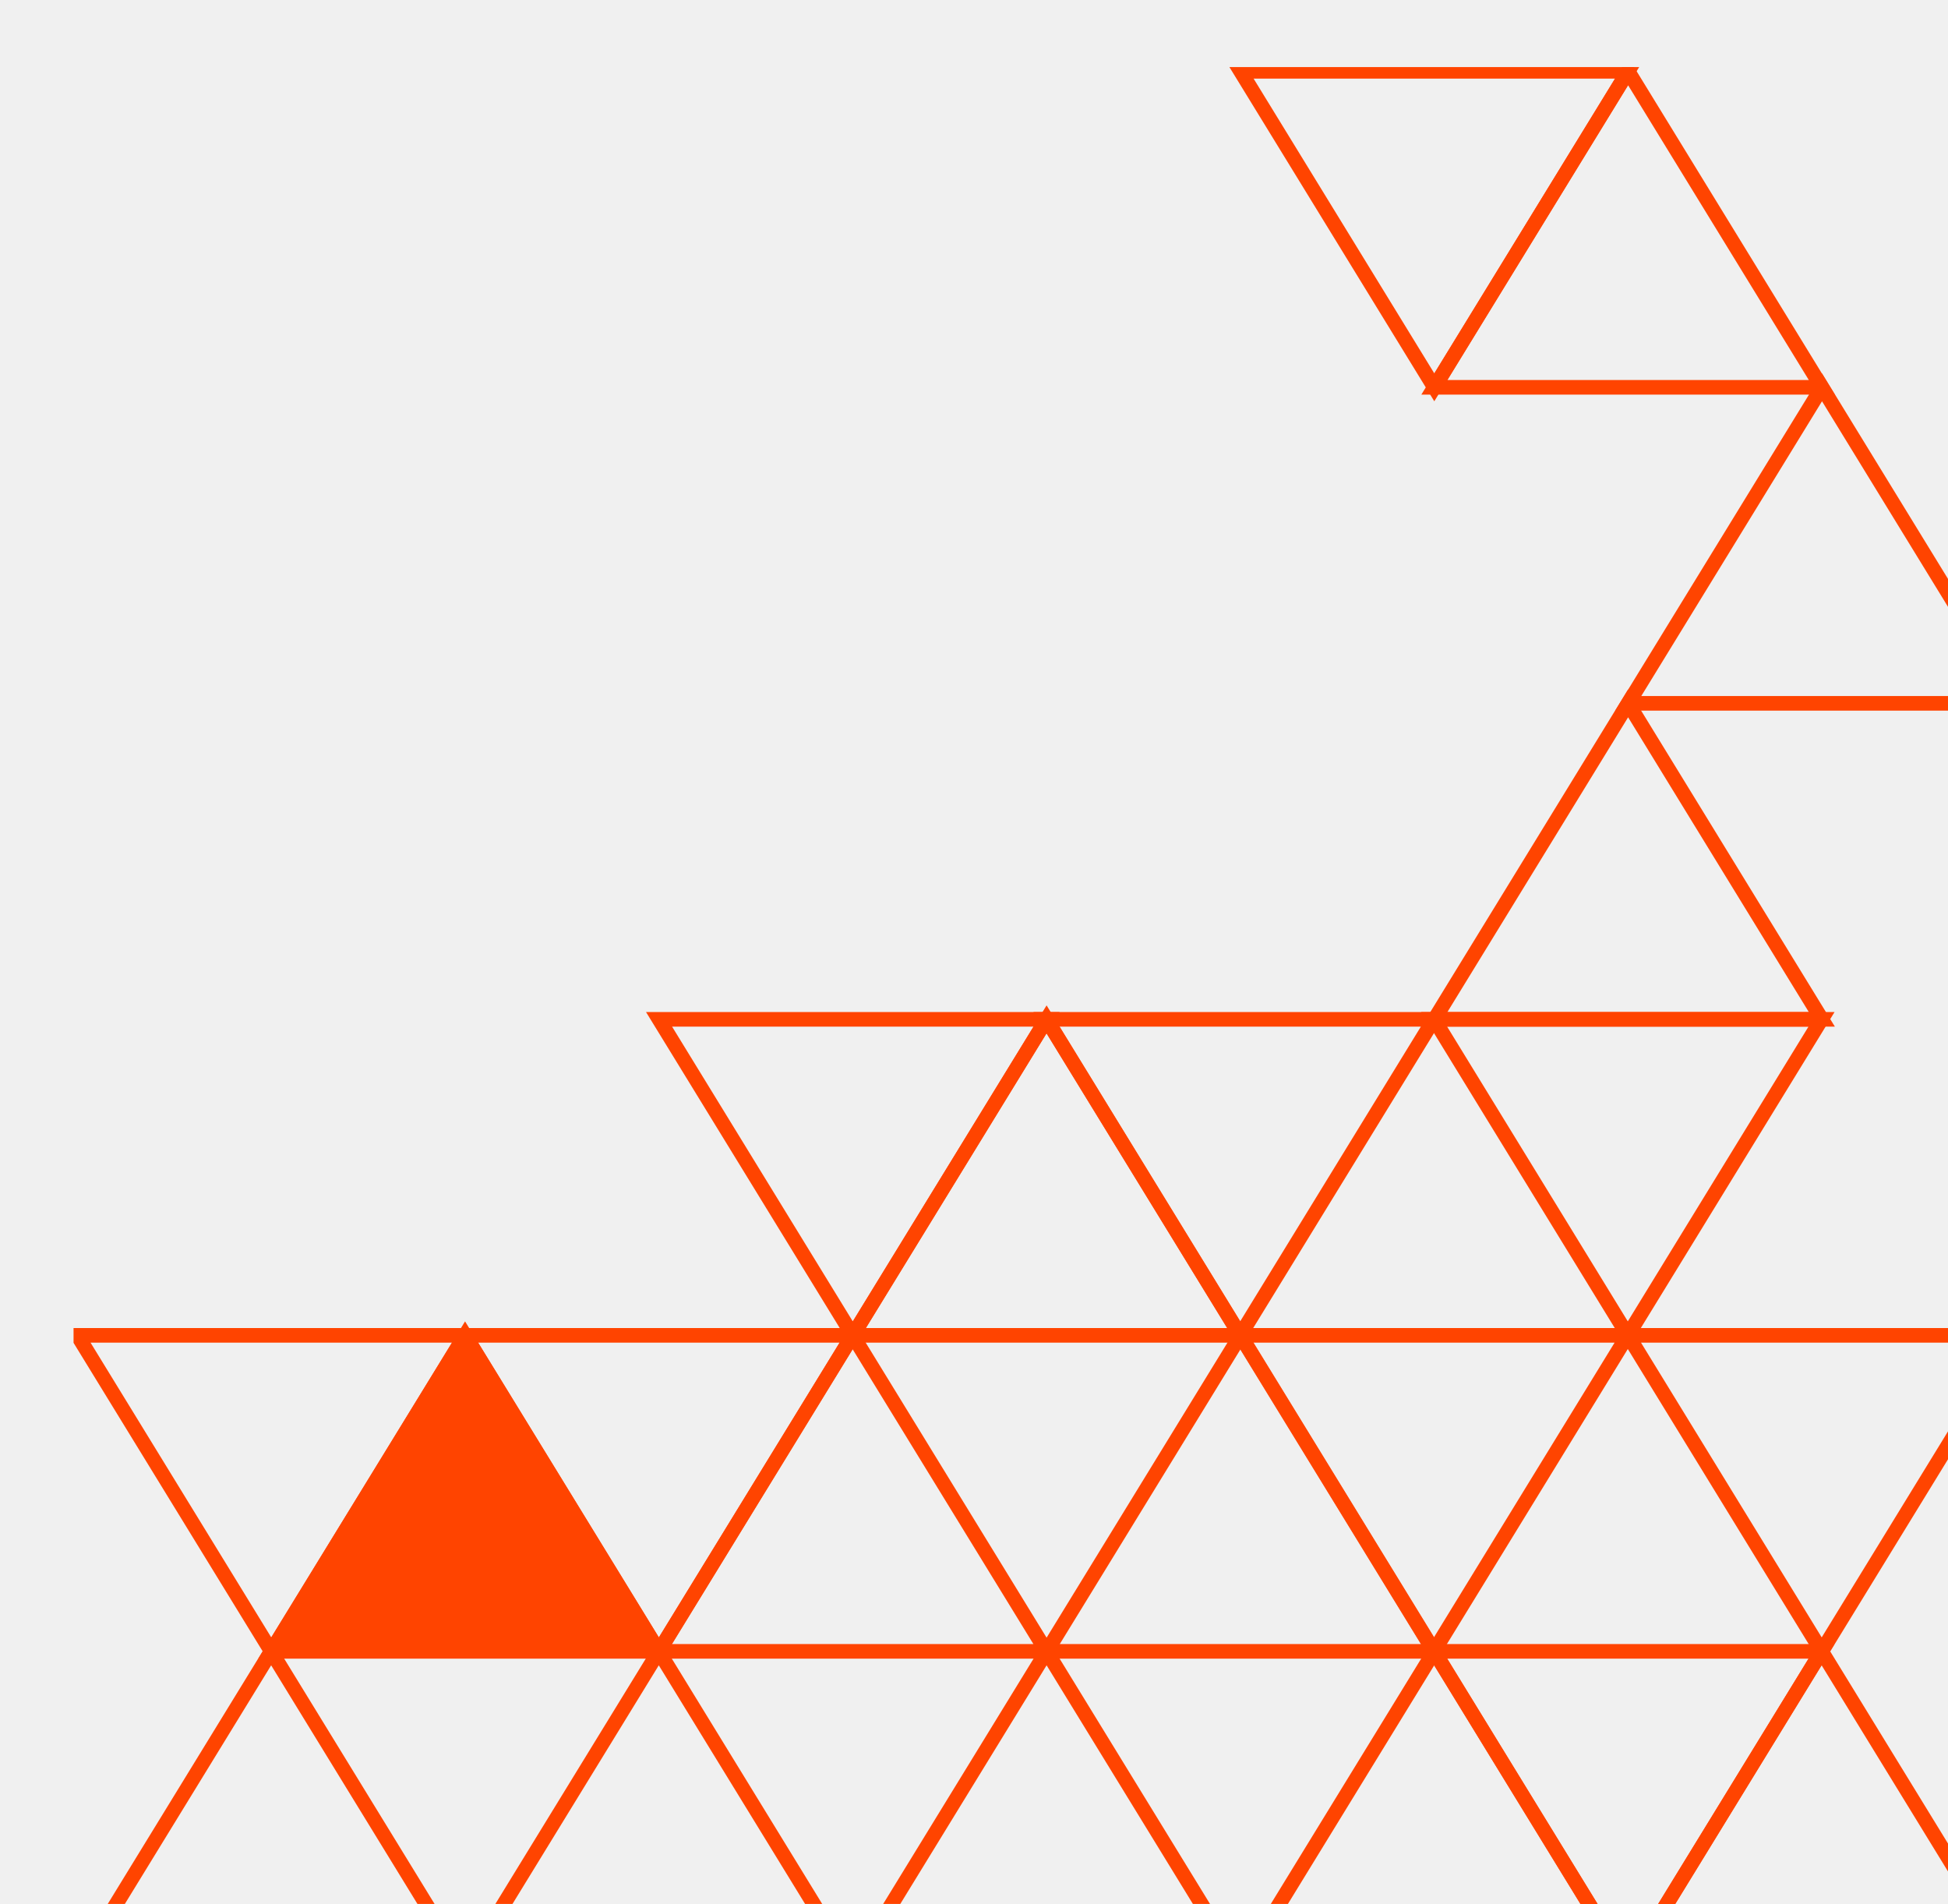
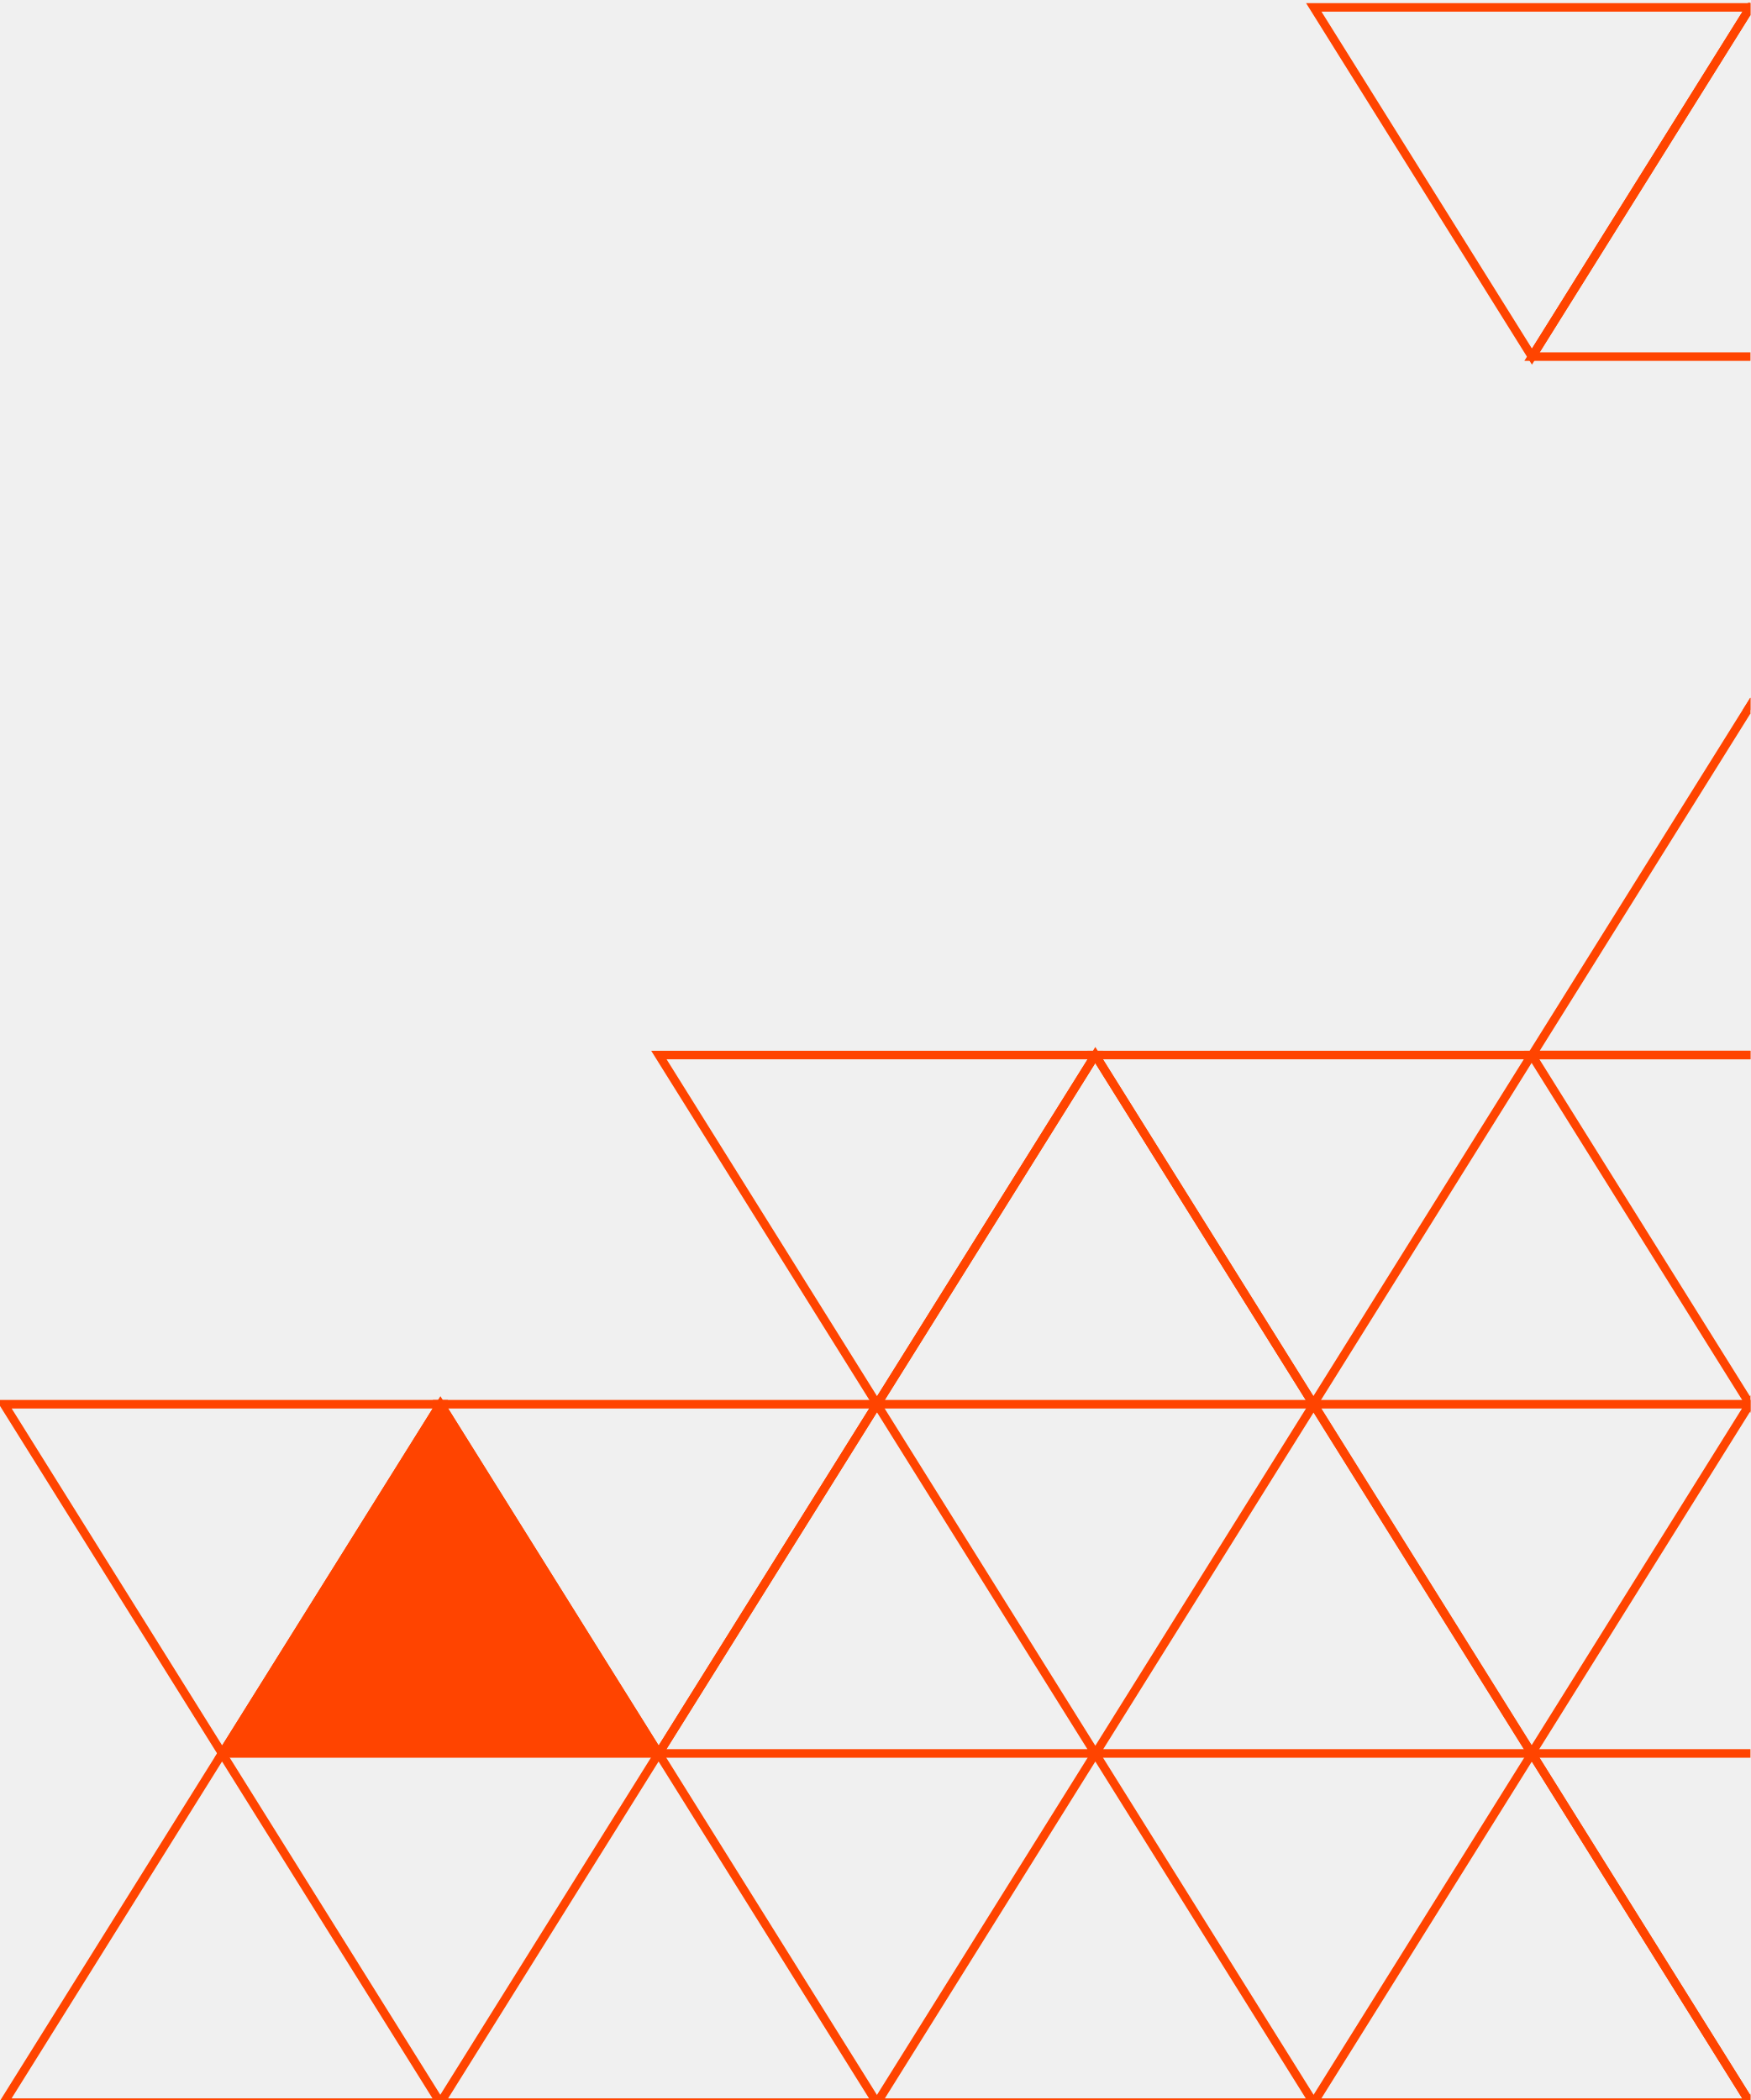
- <svg xmlns="http://www.w3.org/2000/svg" width="267.028" height="260.932" viewBox="0 0 267.028 260.932">
+ <svg xmlns="http://www.w3.org/2000/svg" width="205" height="246" viewBox="0 0 205 246">
  <defs>
    <clipPath id="clip-path">
-       <rect id="Rectangle_2842" data-name="Rectangle 2842" width="267.028" height="260.932" transform="translate(0 -9)" fill="#fff" stroke="#707070" stroke-width="1" />
+       <rect id="Rectangle_5697" data-name="Rectangle 5697" width="205" height="246" transform="translate(-25 1024.445)" fill="#fff" stroke="#707070" stroke-width="1" />
    </clipPath>
    <clipPath id="clip-path-2">
-       <rect id="Rectangle_2835" data-name="Rectangle 2835" width="266.762" height="261.004" fill="none" stroke="rgba(0,0,0,0)" stroke-width="2" />
+       <rect id="Rectangle_5690" data-name="Rectangle 5690" width="256.667" height="246.535" fill="none" stroke="rgba(0,0,0,0)" stroke-width="1" />
    </clipPath>
  </defs>
-   <g id="Mask_Group_142" data-name="Mask Group 142" transform="translate(0 9)" clip-path="url(#clip-path)">
-     <g id="Group_2889" data-name="Group 2889" transform="translate(10.082 0.195)">
-       <g id="Group_2876" data-name="Group 2876" transform="translate(0 0)">
-         <g id="Group_2875" data-name="Group 2875" clip-path="url(#clip-path-2)">
-           <path id="Path_7014" data-name="Path 7014" d="M200.744,376l-26.556,43.308H227.3Z" transform="translate(-67.361 -158.881)" fill="none" stroke="#f40" stroke-width="2" />
+   <g id="Mask_Group_4537" data-name="Mask Group 4537" transform="translate(25 -1024.445)" clip-path="url(#clip-path)">
+     <g id="Group_6666" data-name="Group 6666" transform="translate(-25.058 1024.766)">
+       <g id="Group_6665" data-name="Group 6665" transform="translate(0 0)">
+         <g id="Group_6652" data-name="Group 6652">
+           <g id="Group_6651" data-name="Group 6651" clip-path="url(#clip-path-2)">
+             <path id="Path_12643" data-name="Path 12643" d="M199.739,376l-25.551,40.907h51.1Z" transform="translate(-71.404 -170.917)" fill="none" stroke="#f40" stroke-width="1" />
+           </g>
        </g>
-       </g>
-       <path id="Path_7015" data-name="Path 7015" d="M200.744,226l-26.556,43.308H227.3Z" transform="translate(-67.361 -95.498)" fill="none" stroke="#f40" stroke-width="2" />
-       <g id="Group_2878" data-name="Group 2878" transform="translate(0 0)">
-         <g id="Group_2877" data-name="Group 2877" clip-path="url(#clip-path-2)">
-           <path id="Path_7016" data-name="Path 7016" d="M287.385,376l-26.556,43.308h53.112Z" transform="translate(-100.867 -158.881)" fill="none" stroke="#f40" stroke-width="2" />
-           <path id="Path_7017" data-name="Path 7017" d="M114.064,376,87.508,419.308h53.112Z" transform="translate(-33.841 -158.881)" fill="none" stroke="#f40" stroke-width="2" />
+         <path id="Path_12644" data-name="Path 12644" d="M199.739,226l-25.551,40.907h51.1Z" transform="translate(-71.404 -102.732)" fill="none" stroke="#f40" stroke-width="1" />
+         <g id="Group_6654" data-name="Group 6654">
+           <g id="Group_6653" data-name="Group 6653" clip-path="url(#clip-path-2)">
+             <path id="Path_12645" data-name="Path 12645" d="M286.38,376l-25.551,40.907h51.1Z" transform="translate(-106.92 -170.917)" fill="none" stroke="#f40" stroke-width="1" />
+             <path id="Path_12646" data-name="Path 12646" d="M113.059,376,87.508,416.907h51.1Z" transform="translate(-35.872 -170.917)" fill="none" stroke="#f40" stroke-width="1" />
+           </g>
        </g>
-       </g>
-       <path id="Path_7018" data-name="Path 7018" d="M244.084,301l-26.556,43.308H270.64Z" transform="translate(-84.121 -127.19)" fill="none" stroke="#f40" stroke-width="2" />
-       <path id="Path_7019" data-name="Path 7019" d="M157.4,301l-26.556,43.308H183.96Z" transform="translate(-50.601 -127.19)" fill="none" stroke="#f40" stroke-width="2" />
-       <path id="Path_7020" data-name="Path 7020" d="M157.423,269.308,183.979,226H130.867Z" transform="translate(-50.608 -95.498)" fill="none" stroke="#f40" stroke-width="2" />
-       <path id="Path_7021" data-name="Path 7021" d="M114.083,344.308,140.639,301H87.527Z" transform="translate(-33.848 -127.19)" fill="none" stroke="#f40" stroke-width="2" />
-       <g id="Group_2880" data-name="Group 2880" transform="translate(0 0)">
-         <g id="Group_2879" data-name="Group 2879" clip-path="url(#clip-path-2)">
-           <path id="Path_7022" data-name="Path 7022" d="M27.422,376,.866,419.308H53.978Z" transform="translate(-0.335 -158.881)" fill="none" stroke="#f40" stroke-width="2" />
+         <path id="Path_12647" data-name="Path 12647" d="M243.079,301l-25.551,40.907h51.1Z" transform="translate(-89.17 -136.825)" fill="none" stroke="#f40" stroke-width="1" />
+         <path id="Path_12648" data-name="Path 12648" d="M156.4,301l-25.551,40.907h51.1Z" transform="translate(-53.638 -136.825)" fill="none" stroke="#f40" stroke-width="1" />
+         <path id="Path_12649" data-name="Path 12649" d="M156.418,266.907,181.969,226h-51.1Z" transform="translate(-53.646 -102.732)" fill="none" stroke="#f40" stroke-width="1" />
+         <path id="Path_12650" data-name="Path 12650" d="M113.078,341.908,138.629,301h-51.1Z" transform="translate(-35.88 -136.825)" fill="none" stroke="#f40" stroke-width="1" />
+         <g id="Group_6656" data-name="Group 6656">
+           <g id="Group_6655" data-name="Group 6655" clip-path="url(#clip-path-2)">
+             <path id="Path_12651" data-name="Path 12651" d="M26.417,376,.866,416.907h51.1Z" transform="translate(-0.355 -170.917)" fill="none" stroke="#f40" stroke-width="1" />
+           </g>
        </g>
-       </g>
-       <path id="Path_7023" data-name="Path 7023" d="M70.762,301,44.206,344.308H97.318Z" transform="translate(-17.095 -127.19)" fill="#f40" stroke="rgba(0,0,0,0)" stroke-width="2" />
-       <path id="Path_7024" data-name="Path 7024" d="M70.762,301,44.206,344.308H97.318Z" transform="translate(-17.095 -127.19)" fill="none" stroke="#f40" stroke-width="2" />
-       <g id="Group_2882" data-name="Group 2882" transform="translate(0 0)">
-         <g id="Group_2881" data-name="Group 2881" clip-path="url(#clip-path-2)">
-           <path id="Path_7025" data-name="Path 7025" d="M27.442,344.308,54,301H.886Z" transform="translate(-0.343 -127.19)" fill="none" stroke="#f40" stroke-width="2" />
-           <path id="Path_7026" data-name="Path 7026" d="M373.973,376l-26.556,43.308h53.112Z" transform="translate(-134.351 -158.881)" fill="none" stroke="#f40" stroke-width="2" />
+         <path id="Path_12652" data-name="Path 12652" d="M69.757,301,44.206,341.908h51.1Z" transform="translate(-18.121 -136.825)" fill="#f40" stroke="rgba(0,0,0,0)" stroke-width="1" />
+         <path id="Path_12653" data-name="Path 12653" d="M69.757,301,44.206,341.908h51.1Z" transform="translate(-18.121 -136.825)" fill="none" stroke="#f40" stroke-width="1" />
+         <g id="Group_6658" data-name="Group 6658">
+           <g id="Group_6657" data-name="Group 6657" clip-path="url(#clip-path-2)">
+             <path id="Path_12654" data-name="Path 12654" d="M26.437,341.908,51.987,301H.886Z" transform="translate(-0.363 -136.825)" fill="none" stroke="#f40" stroke-width="1" />
+           </g>
        </g>
-       </g>
-       <path id="Path_7027" data-name="Path 7027" d="M330.652,269.308,357.208,226H304.1Z" transform="translate(-117.599 -95.498)" fill="none" stroke="#f40" stroke-width="2" />
-       <g id="Group_2884" data-name="Group 2884" transform="translate(0 0)">
-         <g id="Group_2883" data-name="Group 2883" clip-path="url(#clip-path-2)">
-           <path id="Path_7028" data-name="Path 7028" d="M330.652,419.308,357.208,376H304.1Z" transform="translate(-117.599 -158.881)" fill="none" stroke="#f40" stroke-width="2" />
+         <path id="Path_12655" data-name="Path 12655" d="M329.647,266.907,355.2,226H304.1Z" transform="translate(-124.657 -102.732)" fill="none" stroke="#f40" stroke-width="1" />
+         <g id="Group_6660" data-name="Group 6660">
+           <g id="Group_6659" data-name="Group 6659" clip-path="url(#clip-path-2)">
+             <path id="Path_12656" data-name="Path 12656" d="M329.647,416.907,355.2,376H304.1Z" transform="translate(-124.657 -170.917)" fill="none" stroke="#f40" stroke-width="1" />
+           </g>
        </g>
-       </g>
-       <path id="Path_7029" data-name="Path 7029" d="M244.011,269.308,270.567,226H217.455Z" transform="translate(-84.093 -95.498)" fill="none" stroke="#f40" stroke-width="2" />
-       <path id="Path_7030" data-name="Path 7030" d="M287.312,344.308,313.868,301H260.756Z" transform="translate(-100.838 -127.19)" fill="none" stroke="#f40" stroke-width="2" />
-       <g id="Group_2886" data-name="Group 2886" transform="translate(0 0)">
-         <g id="Group_2885" data-name="Group 2885" clip-path="url(#clip-path-2)">
-           <path id="Path_7031" data-name="Path 7031" d="M373.992,344.308,400.548,301H347.436Z" transform="translate(-134.359 -127.19)" fill="none" stroke="#f40" stroke-width="2" />
+         <path id="Path_12657" data-name="Path 12657" d="M243.006,266.907,268.557,226h-51.1Z" transform="translate(-89.14 -102.732)" fill="none" stroke="#f40" stroke-width="1" />
+         <path id="Path_12658" data-name="Path 12658" d="M286.307,341.908,311.858,301h-51.1Z" transform="translate(-106.89 -136.825)" fill="none" stroke="#f40" stroke-width="1" />
+         <g id="Group_6662" data-name="Group 6662">
+           <g id="Group_6661" data-name="Group 6661" clip-path="url(#clip-path-2)">
+             <path id="Path_12659" data-name="Path 12659" d="M372.987,341.908,398.538,301h-51.1Z" transform="translate(-142.423 -136.825)" fill="none" stroke="#f40" stroke-width="1" />
+           </g>
        </g>
-       </g>
-       <path id="Path_7032" data-name="Path 7032" d="M330.721,151l-26.556,43.308h53.112Z" transform="translate(-117.625 -63.806)" fill="none" stroke="#f40" stroke-width="2" />
-       <g id="Group_2888" data-name="Group 2888" transform="translate(0 0)">
-         <g id="Group_2887" data-name="Group 2887" clip-path="url(#clip-path-2)">
-           <path id="Path_7033" data-name="Path 7033" d="M330.721,1,304.165,44.308h53.112Z" transform="translate(-117.625 -0.423)" fill="none" stroke="#f40" stroke-width="2" />
-           <path id="Path_7034" data-name="Path 7034" d="M374.061,76,347.5,119.308h53.112Z" transform="translate(-134.385 -32.114)" fill="none" stroke="#f40" stroke-width="2" />
-           <path id="Path_7035" data-name="Path 7035" d="M287.4,44.308,313.956,1H260.844Z" transform="translate(-100.872 -0.423)" fill="none" stroke="#f40" stroke-width="2" />
+         <path id="Path_12660" data-name="Path 12660" d="M329.716,151l-25.551,40.907h51.1Z" transform="translate(-124.684 -68.64)" fill="none" stroke="#f40" stroke-width="1" />
+         <g id="Group_6664" data-name="Group 6664">
+           <g id="Group_6663" data-name="Group 6663" clip-path="url(#clip-path-2)">
+             <path id="Path_12661" data-name="Path 12661" d="M329.716,1,304.165,41.907h51.1Z" transform="translate(-124.684 -0.455)" fill="none" stroke="#f40" stroke-width="1" />
+             <path id="Path_12662" data-name="Path 12662" d="M373.056,76,347.5,116.907h51.1Z" transform="translate(-142.451 -34.547)" fill="none" stroke="#f40" stroke-width="1" />
+             <path id="Path_12663" data-name="Path 12663" d="M286.395,41.907,311.946,1h-51.1Z" transform="translate(-106.926 -0.455)" fill="none" stroke="#f40" stroke-width="1" />
+           </g>
        </g>
      </g>
    </g>
  </g>
</svg>
